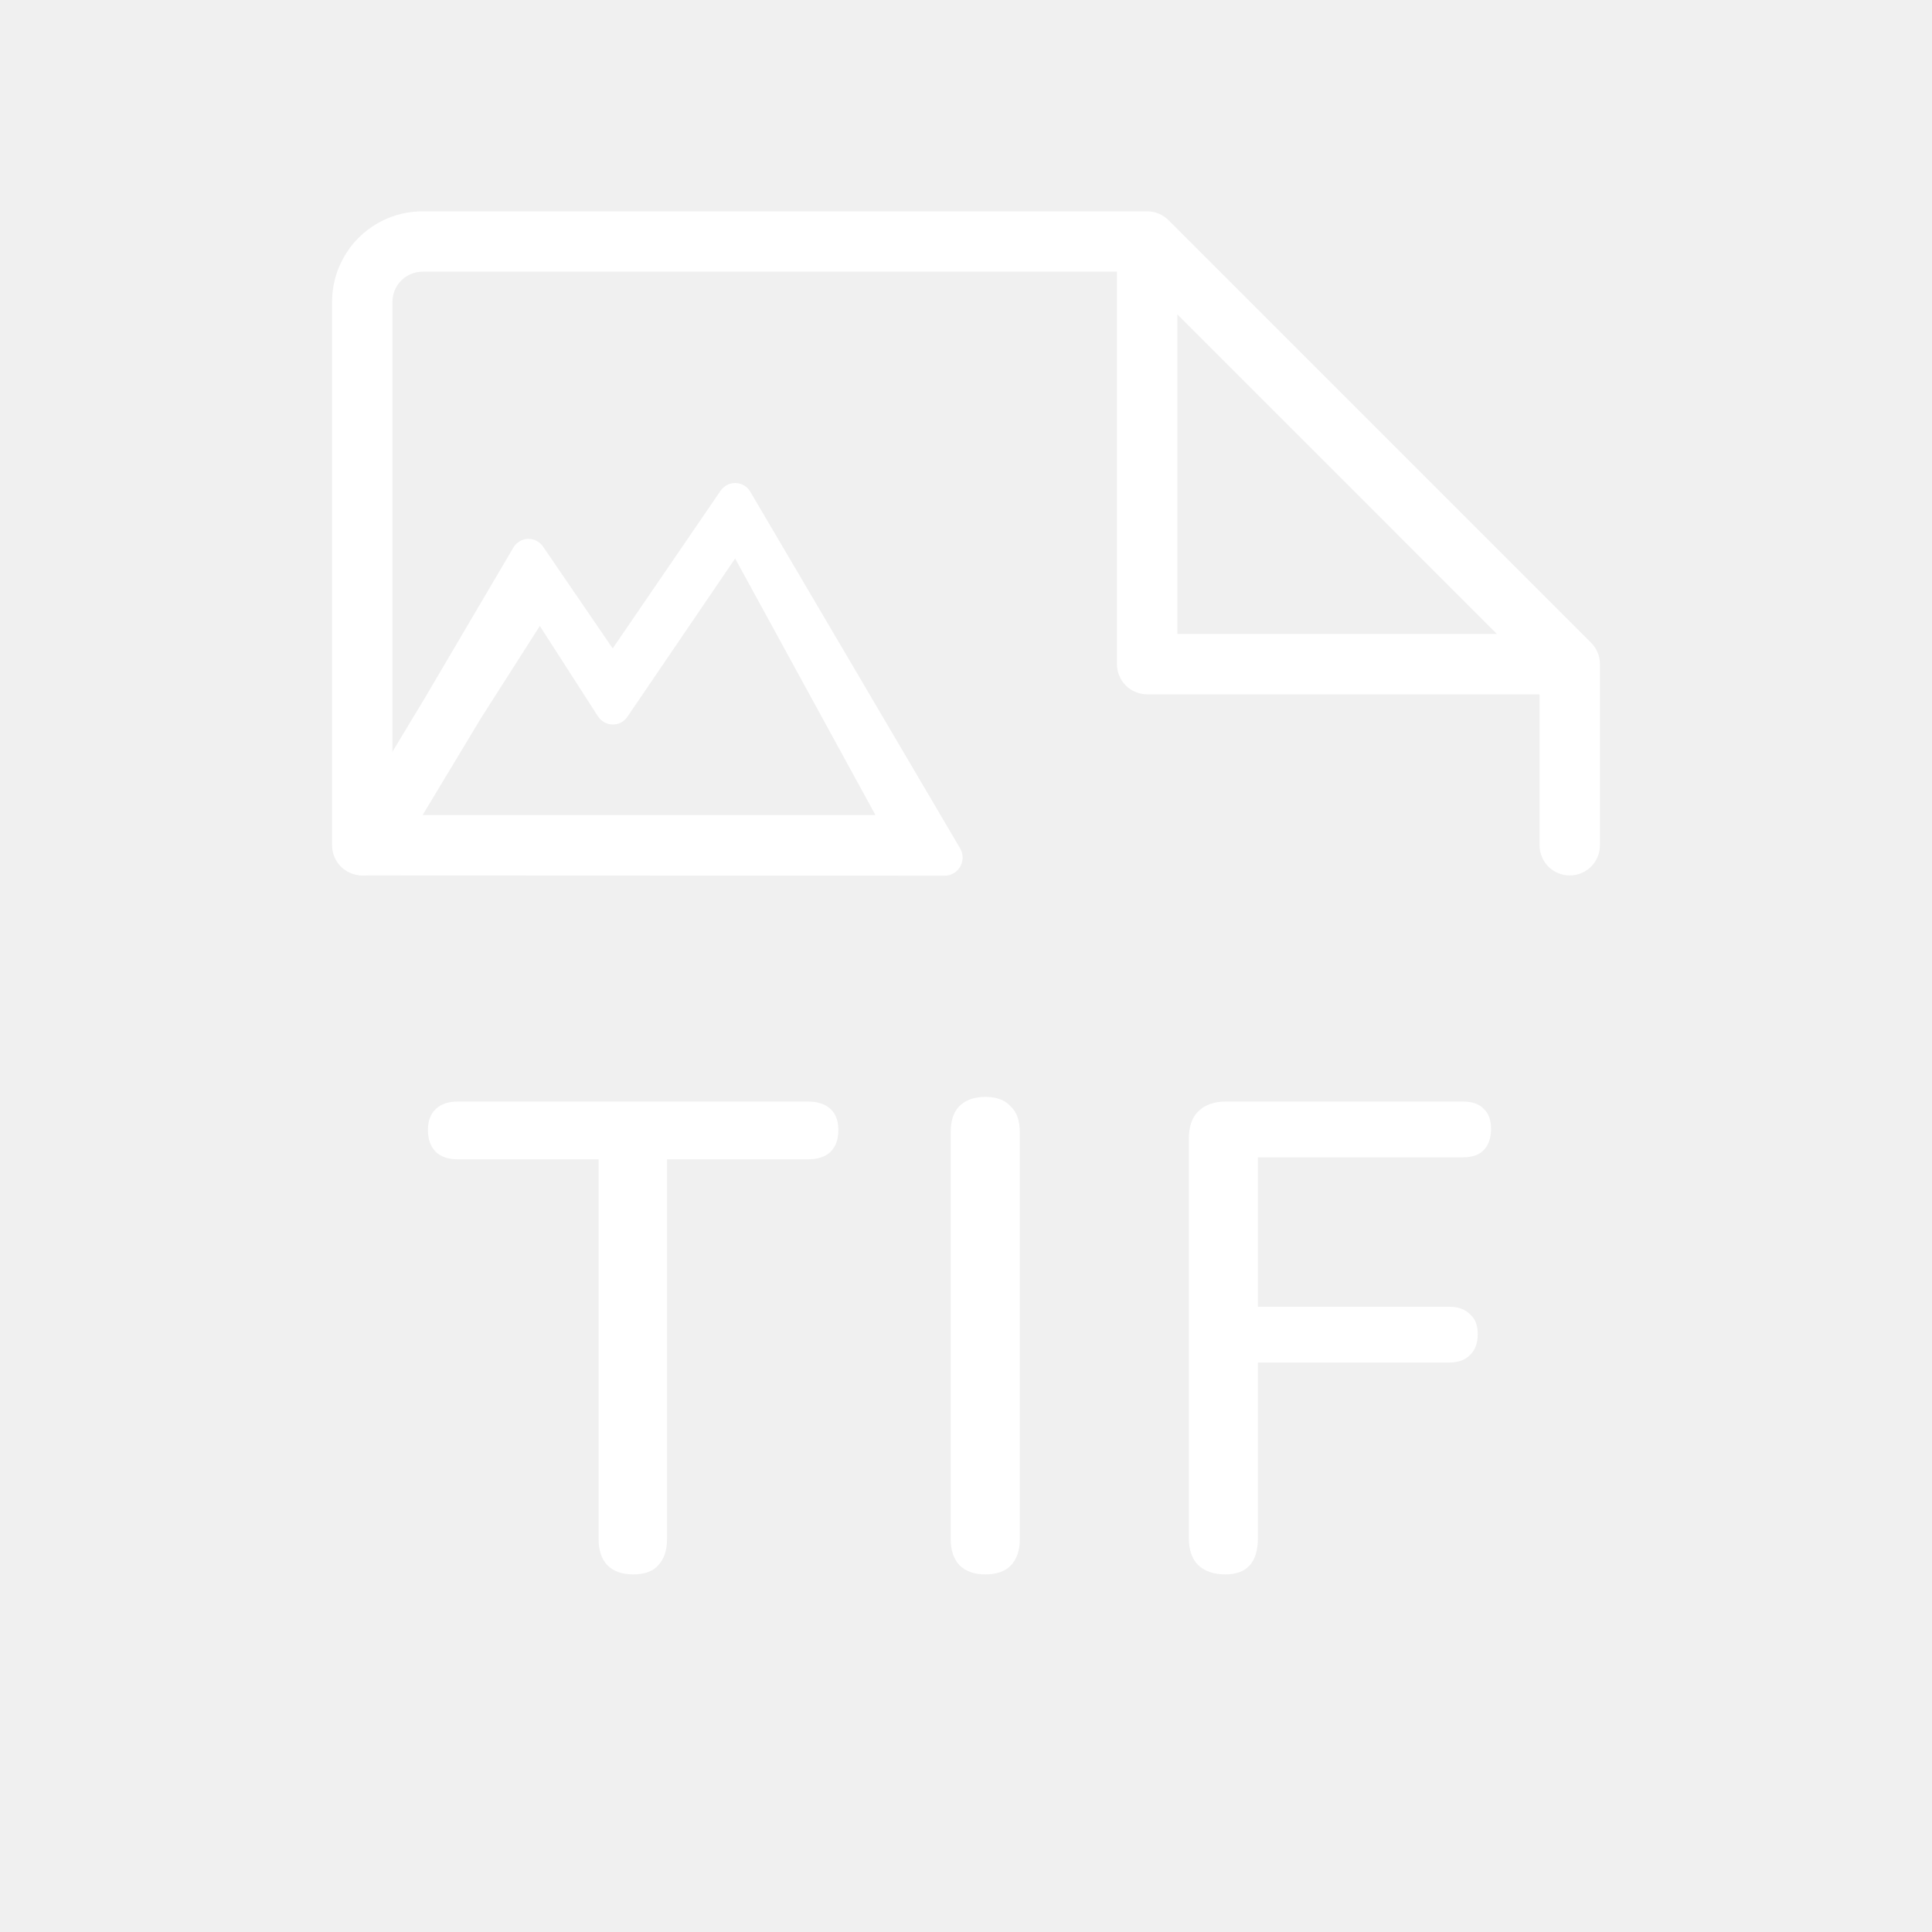
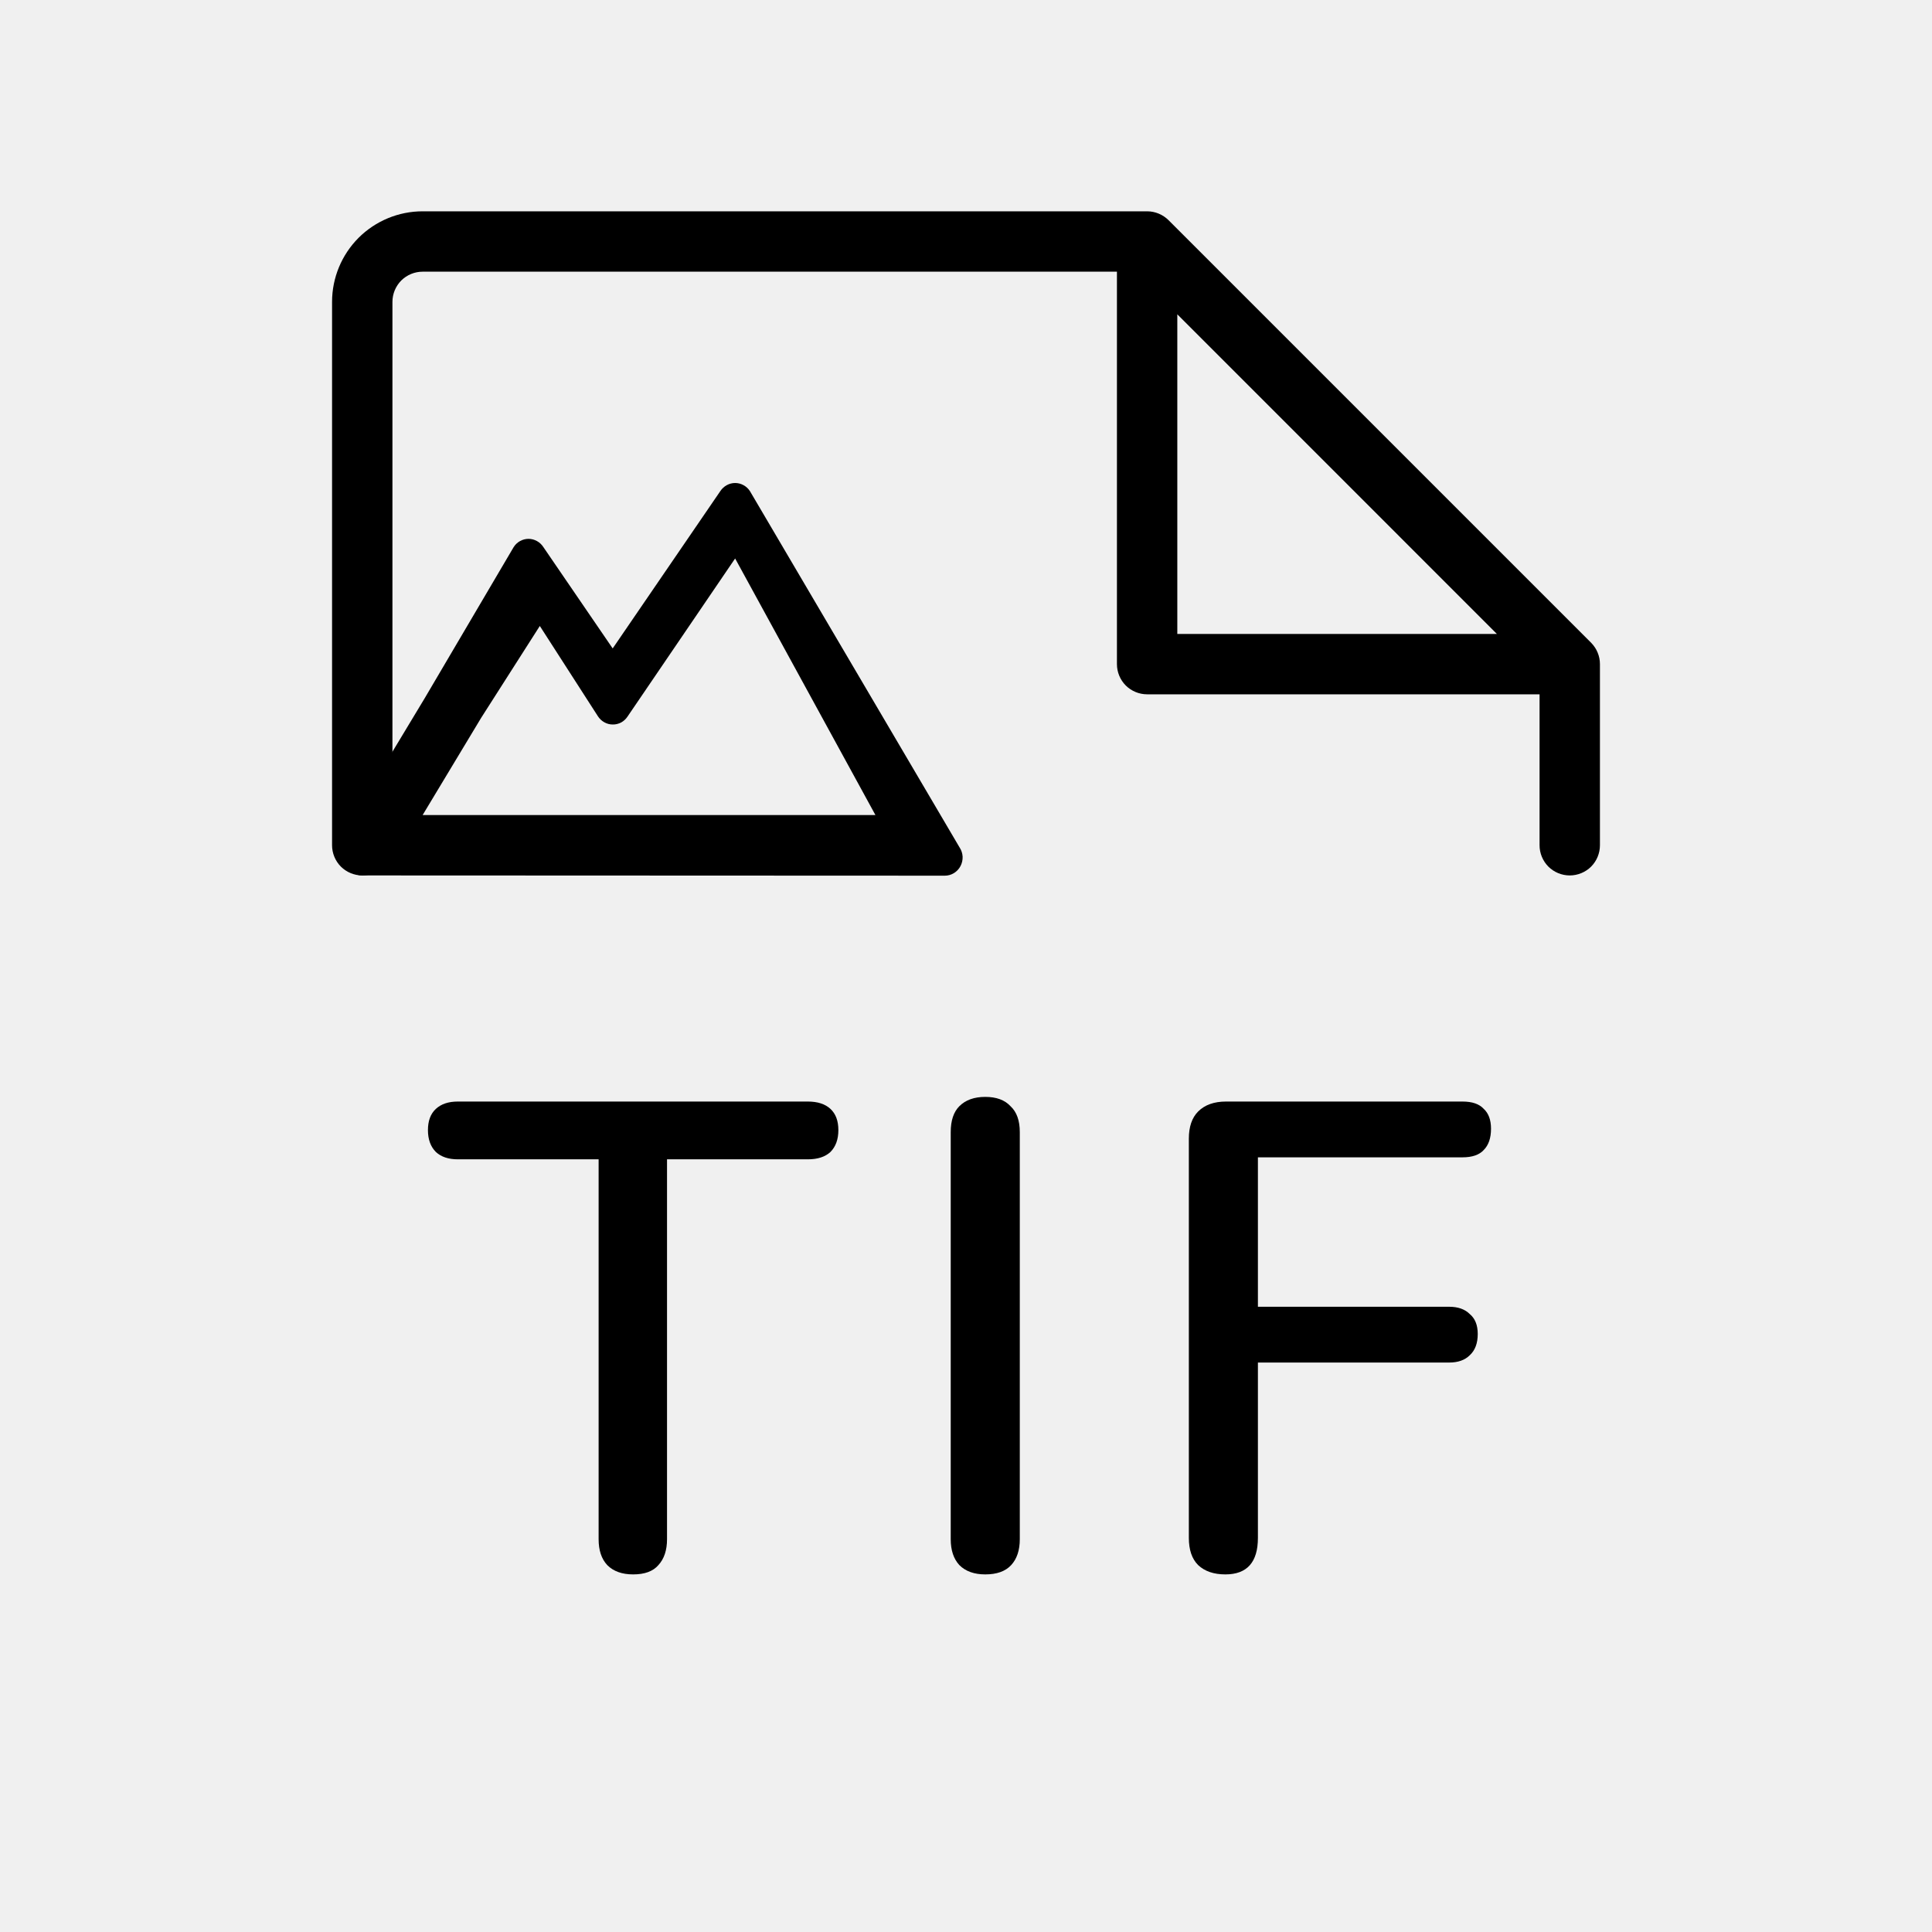
<svg xmlns="http://www.w3.org/2000/svg" width="32" height="32" viewBox="0 0 32 32" fill="none">
-   <path d="M25.5 14C25.5 14.133 25.553 14.26 25.646 14.354C25.74 14.447 25.867 14.5 26 14.5C26.133 14.5 26.26 14.447 26.354 14.354C26.447 14.26 26.5 14.133 26.5 14V11C26.5 10.934 26.487 10.869 26.462 10.809C26.437 10.748 26.4 10.693 26.354 10.646L19.354 3.646C19.307 3.6 19.252 3.563 19.191 3.538C19.131 3.513 19.066 3.5 19 3.5H7C6.602 3.5 6.221 3.658 5.939 3.939C5.658 4.221 5.5 4.602 5.5 5V14C5.5 14.133 5.553 14.26 5.646 14.354C5.74 14.447 5.867 14.5 6 14.5C6.133 14.5 6.26 14.447 6.354 14.354C6.447 14.26 6.5 14.133 6.5 14V5C6.5 4.867 6.553 4.74 6.646 4.646C6.74 4.553 6.867 4.5 7 4.5H18.5V11C18.5 11.133 18.553 11.26 18.646 11.354C18.74 11.447 18.867 11.5 19 11.5H25.5V14ZM19.5 10.5V5.206L24.793 10.5H19.5Z" fill="white" />
-   <path fill-rule="evenodd" clip-rule="evenodd" d="M12.421 8.134C12.394 8.093 12.358 8.059 12.315 8.036C12.272 8.012 12.225 8 12.176 8C12.128 8 12.08 8.012 12.037 8.036C11.995 8.059 11.958 8.093 11.931 8.134L10.148 10.74L9.001 9.063C8.974 9.021 8.938 8.986 8.894 8.962C8.851 8.938 8.803 8.925 8.754 8.925C8.705 8.925 8.656 8.938 8.613 8.962C8.57 8.986 8.533 9.021 8.507 9.063L7.036 11.562L5.566 14C5.537 14.045 5.568 14.136 5.566 14.189C5.564 14.243 5.717 14.296 5.742 14.344C5.767 14.391 5.805 14.43 5.85 14.458C5.895 14.485 5.947 14.5 6 14.5L15.649 14.504C15.703 14.504 15.755 14.489 15.801 14.461C15.846 14.433 15.884 14.393 15.909 14.345C15.934 14.297 15.946 14.243 15.944 14.189C15.941 14.135 15.924 14.082 15.894 14.037L12.421 8.134ZM8.941 10.368L7.97 11.889L7 13.5H14.5L12.176 9.25L10.395 11.867C10.368 11.908 10.332 11.942 10.289 11.966C10.245 11.989 10.197 12.001 10.148 12C10.099 12 10.051 11.987 10.009 11.963C9.966 11.939 9.93 11.905 9.903 11.863L8.941 10.368Z" fill="white" />
-   <path d="M20.296 26.077C20.105 26.077 19.955 26.026 19.845 25.923C19.742 25.82 19.691 25.67 19.691 25.472V18.861C19.691 18.663 19.742 18.513 19.845 18.41C19.955 18.3 20.109 18.245 20.307 18.245H24.223C24.384 18.245 24.501 18.285 24.575 18.366C24.655 18.439 24.696 18.549 24.696 18.696C24.696 18.85 24.655 18.968 24.575 19.048C24.501 19.129 24.384 19.169 24.223 19.169H20.835V21.644H24.003C24.149 21.644 24.263 21.684 24.344 21.765C24.432 21.838 24.476 21.948 24.476 22.095C24.476 22.249 24.432 22.366 24.344 22.447C24.263 22.528 24.149 22.568 24.003 22.568H20.835V25.472C20.835 25.875 20.655 26.077 20.296 26.077Z" fill="white" />
-   <path d="M16.319 26.077C16.136 26.077 15.993 26.026 15.89 25.923C15.795 25.82 15.747 25.677 15.747 25.494V18.751C15.747 18.56 15.795 18.417 15.89 18.322C15.993 18.219 16.136 18.168 16.319 18.168C16.503 18.168 16.642 18.219 16.737 18.322C16.84 18.417 16.891 18.56 16.891 18.751V25.494C16.891 25.677 16.843 25.82 16.748 25.923C16.653 26.026 16.51 26.077 16.319 26.077Z" fill="white" />
-   <path d="M10.487 26.077C10.303 26.077 10.16 26.026 10.058 25.923C9.962 25.82 9.915 25.677 9.915 25.494V19.202H7.583C7.429 19.202 7.308 19.162 7.22 19.081C7.132 18.993 7.088 18.872 7.088 18.718C7.088 18.564 7.132 18.447 7.22 18.366C7.308 18.285 7.429 18.245 7.583 18.245H13.38C13.541 18.245 13.666 18.285 13.754 18.366C13.842 18.447 13.886 18.564 13.886 18.718C13.886 18.872 13.842 18.993 13.754 19.081C13.666 19.162 13.541 19.202 13.38 19.202H11.048V25.494C11.048 25.677 11 25.82 10.905 25.923C10.817 26.026 10.677 26.077 10.487 26.077Z" fill="white" />
+   <path d="M25.5 14C25.5 14.133 25.553 14.26 25.646 14.354C25.74 14.447 25.867 14.5 26 14.5C26.133 14.5 26.26 14.447 26.354 14.354C26.447 14.26 26.5 14.133 26.5 14V11C26.5 10.934 26.487 10.869 26.462 10.809C26.437 10.748 26.4 10.693 26.354 10.646L19.354 3.646C19.307 3.6 19.252 3.563 19.191 3.538C19.131 3.513 19.066 3.5 19 3.5H7C6.602 3.5 6.221 3.658 5.939 3.939C5.658 4.221 5.5 4.602 5.5 5V14C5.5 14.133 5.553 14.26 5.646 14.354C5.74 14.447 5.867 14.5 6 14.5C6.133 14.5 6.26 14.447 6.354 14.354C6.447 14.26 6.5 14.133 6.5 14V5C6.5 4.867 6.553 4.74 6.646 4.646C6.74 4.553 6.867 4.5 7 4.5H18.5V11C18.5 11.133 18.553 11.26 18.646 11.354C18.74 11.447 18.867 11.5 19 11.5H25.5V14ZM19.5 10.5V5.206L24.793 10.5H19.5Z" fill="currentColor" />
+   <path fill-rule="evenodd" clip-rule="evenodd" d="M12.421 8.134C12.394 8.093 12.358 8.059 12.315 8.036C12.272 8.012 12.225 8 12.176 8C12.128 8 12.08 8.012 12.037 8.036C11.995 8.059 11.958 8.093 11.931 8.134L10.148 10.74L9.001 9.063C8.974 9.021 8.938 8.986 8.894 8.962C8.851 8.938 8.803 8.925 8.754 8.925C8.705 8.925 8.656 8.938 8.613 8.962C8.57 8.986 8.533 9.021 8.507 9.063L7.036 11.562L5.566 14C5.537 14.045 5.568 14.136 5.566 14.189C5.564 14.243 5.717 14.296 5.742 14.344C5.767 14.391 5.805 14.43 5.85 14.458C5.895 14.485 5.947 14.5 6 14.5L15.649 14.504C15.703 14.504 15.755 14.489 15.801 14.461C15.846 14.433 15.884 14.393 15.909 14.345C15.934 14.297 15.946 14.243 15.944 14.189C15.941 14.135 15.924 14.082 15.894 14.037L12.421 8.134ZM8.941 10.368L7.97 11.889L7 13.5H14.5L12.176 9.25L10.395 11.867C10.368 11.908 10.332 11.942 10.289 11.966C10.245 11.989 10.197 12.001 10.148 12C10.099 12 10.051 11.987 10.009 11.963C9.966 11.939 9.93 11.905 9.903 11.863L8.941 10.368Z" fill="currentColor" />
+   <path d="M20.296 26.077C20.105 26.077 19.955 26.026 19.845 25.923C19.742 25.82 19.691 25.67 19.691 25.472V18.861C19.691 18.663 19.742 18.513 19.845 18.41C19.955 18.3 20.109 18.245 20.307 18.245H24.223C24.384 18.245 24.501 18.285 24.575 18.366C24.655 18.439 24.696 18.549 24.696 18.696C24.696 18.85 24.655 18.968 24.575 19.048C24.501 19.129 24.384 19.169 24.223 19.169H20.835V21.644H24.003C24.149 21.644 24.263 21.684 24.344 21.765C24.432 21.838 24.476 21.948 24.476 22.095C24.476 22.249 24.432 22.366 24.344 22.447C24.263 22.528 24.149 22.568 24.003 22.568H20.835V25.472C20.835 25.875 20.655 26.077 20.296 26.077Z" fill="currentColor" />
+   <path d="M16.319 26.077C16.136 26.077 15.993 26.026 15.89 25.923C15.795 25.82 15.747 25.677 15.747 25.494V18.751C15.747 18.56 15.795 18.417 15.89 18.322C15.993 18.219 16.136 18.168 16.319 18.168C16.503 18.168 16.642 18.219 16.737 18.322C16.84 18.417 16.891 18.56 16.891 18.751V25.494C16.891 25.677 16.843 25.82 16.748 25.923C16.653 26.026 16.51 26.077 16.319 26.077Z" fill="currentColor" />
+   <path d="M10.487 26.077C10.303 26.077 10.16 26.026 10.058 25.923C9.962 25.82 9.915 25.677 9.915 25.494V19.202H7.583C7.429 19.202 7.308 19.162 7.22 19.081C7.132 18.993 7.088 18.872 7.088 18.718C7.088 18.564 7.132 18.447 7.22 18.366C7.308 18.285 7.429 18.245 7.583 18.245H13.38C13.541 18.245 13.666 18.285 13.754 18.366C13.842 18.447 13.886 18.564 13.886 18.718C13.886 18.872 13.842 18.993 13.754 19.081C13.666 19.162 13.541 19.202 13.38 19.202H11.048V25.494C11.048 25.677 11 25.82 10.905 25.923C10.817 26.026 10.677 26.077 10.487 26.077Z" fill="currentColor" />
</svg>
